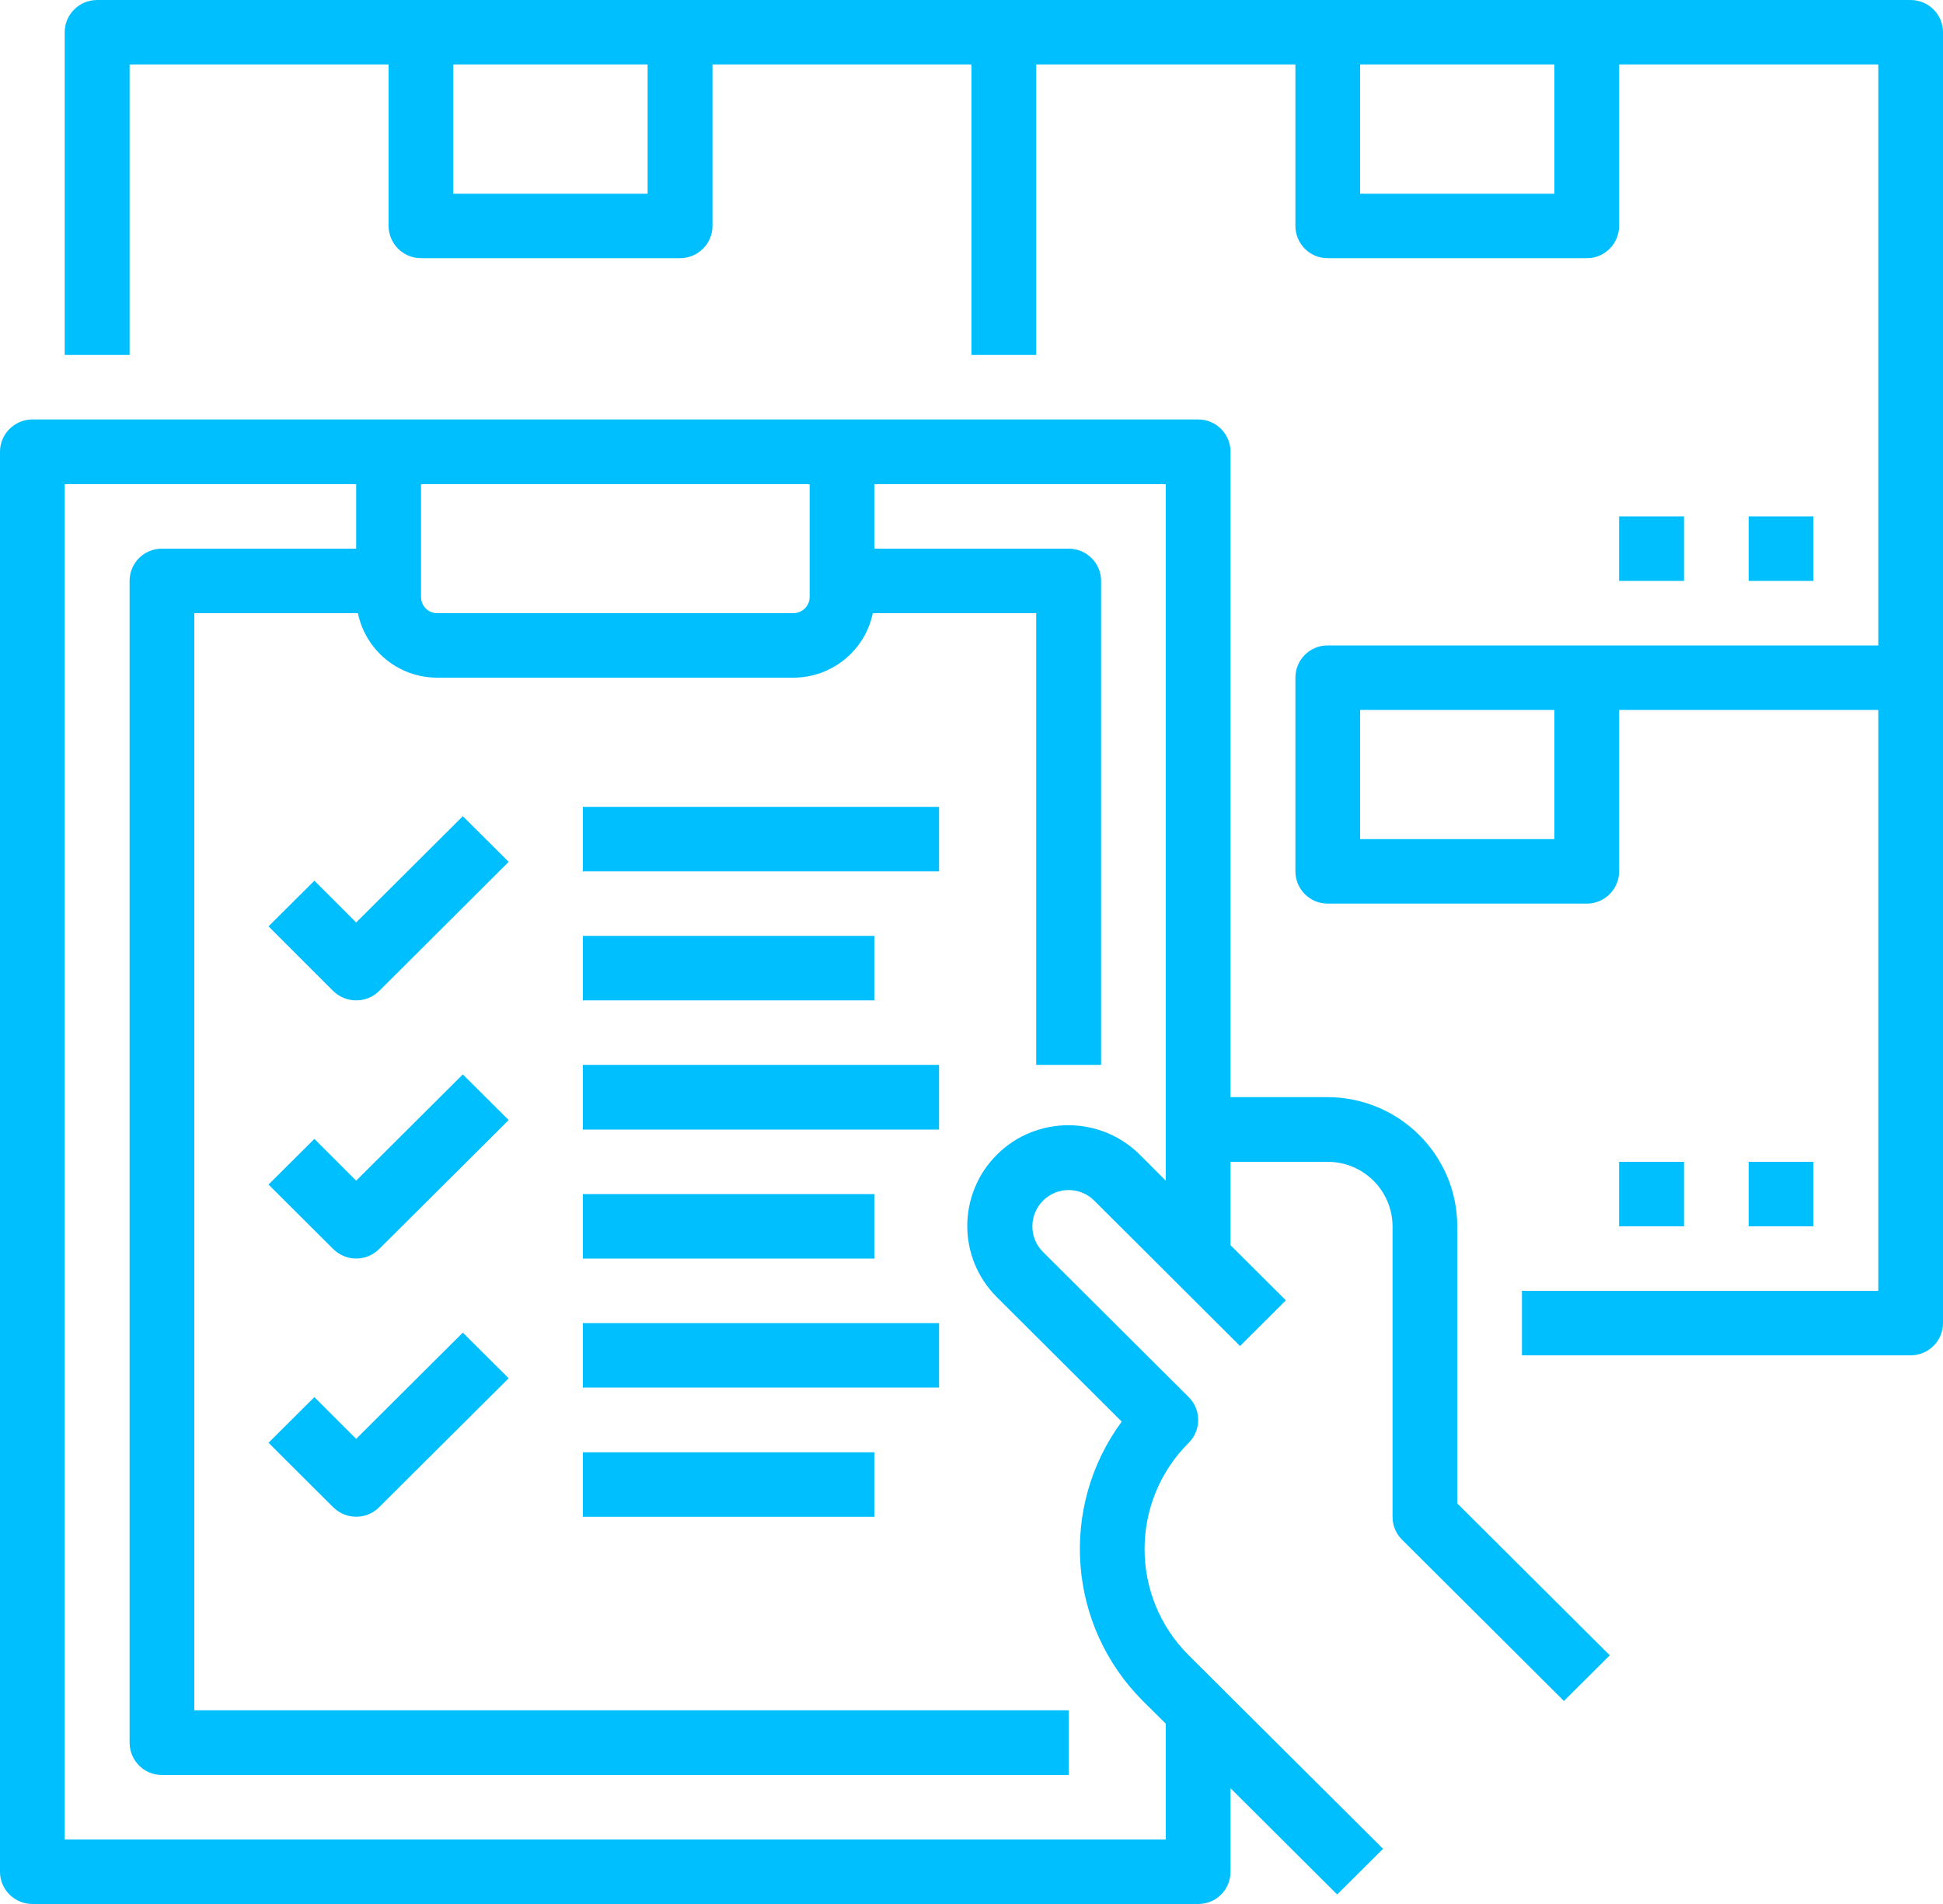
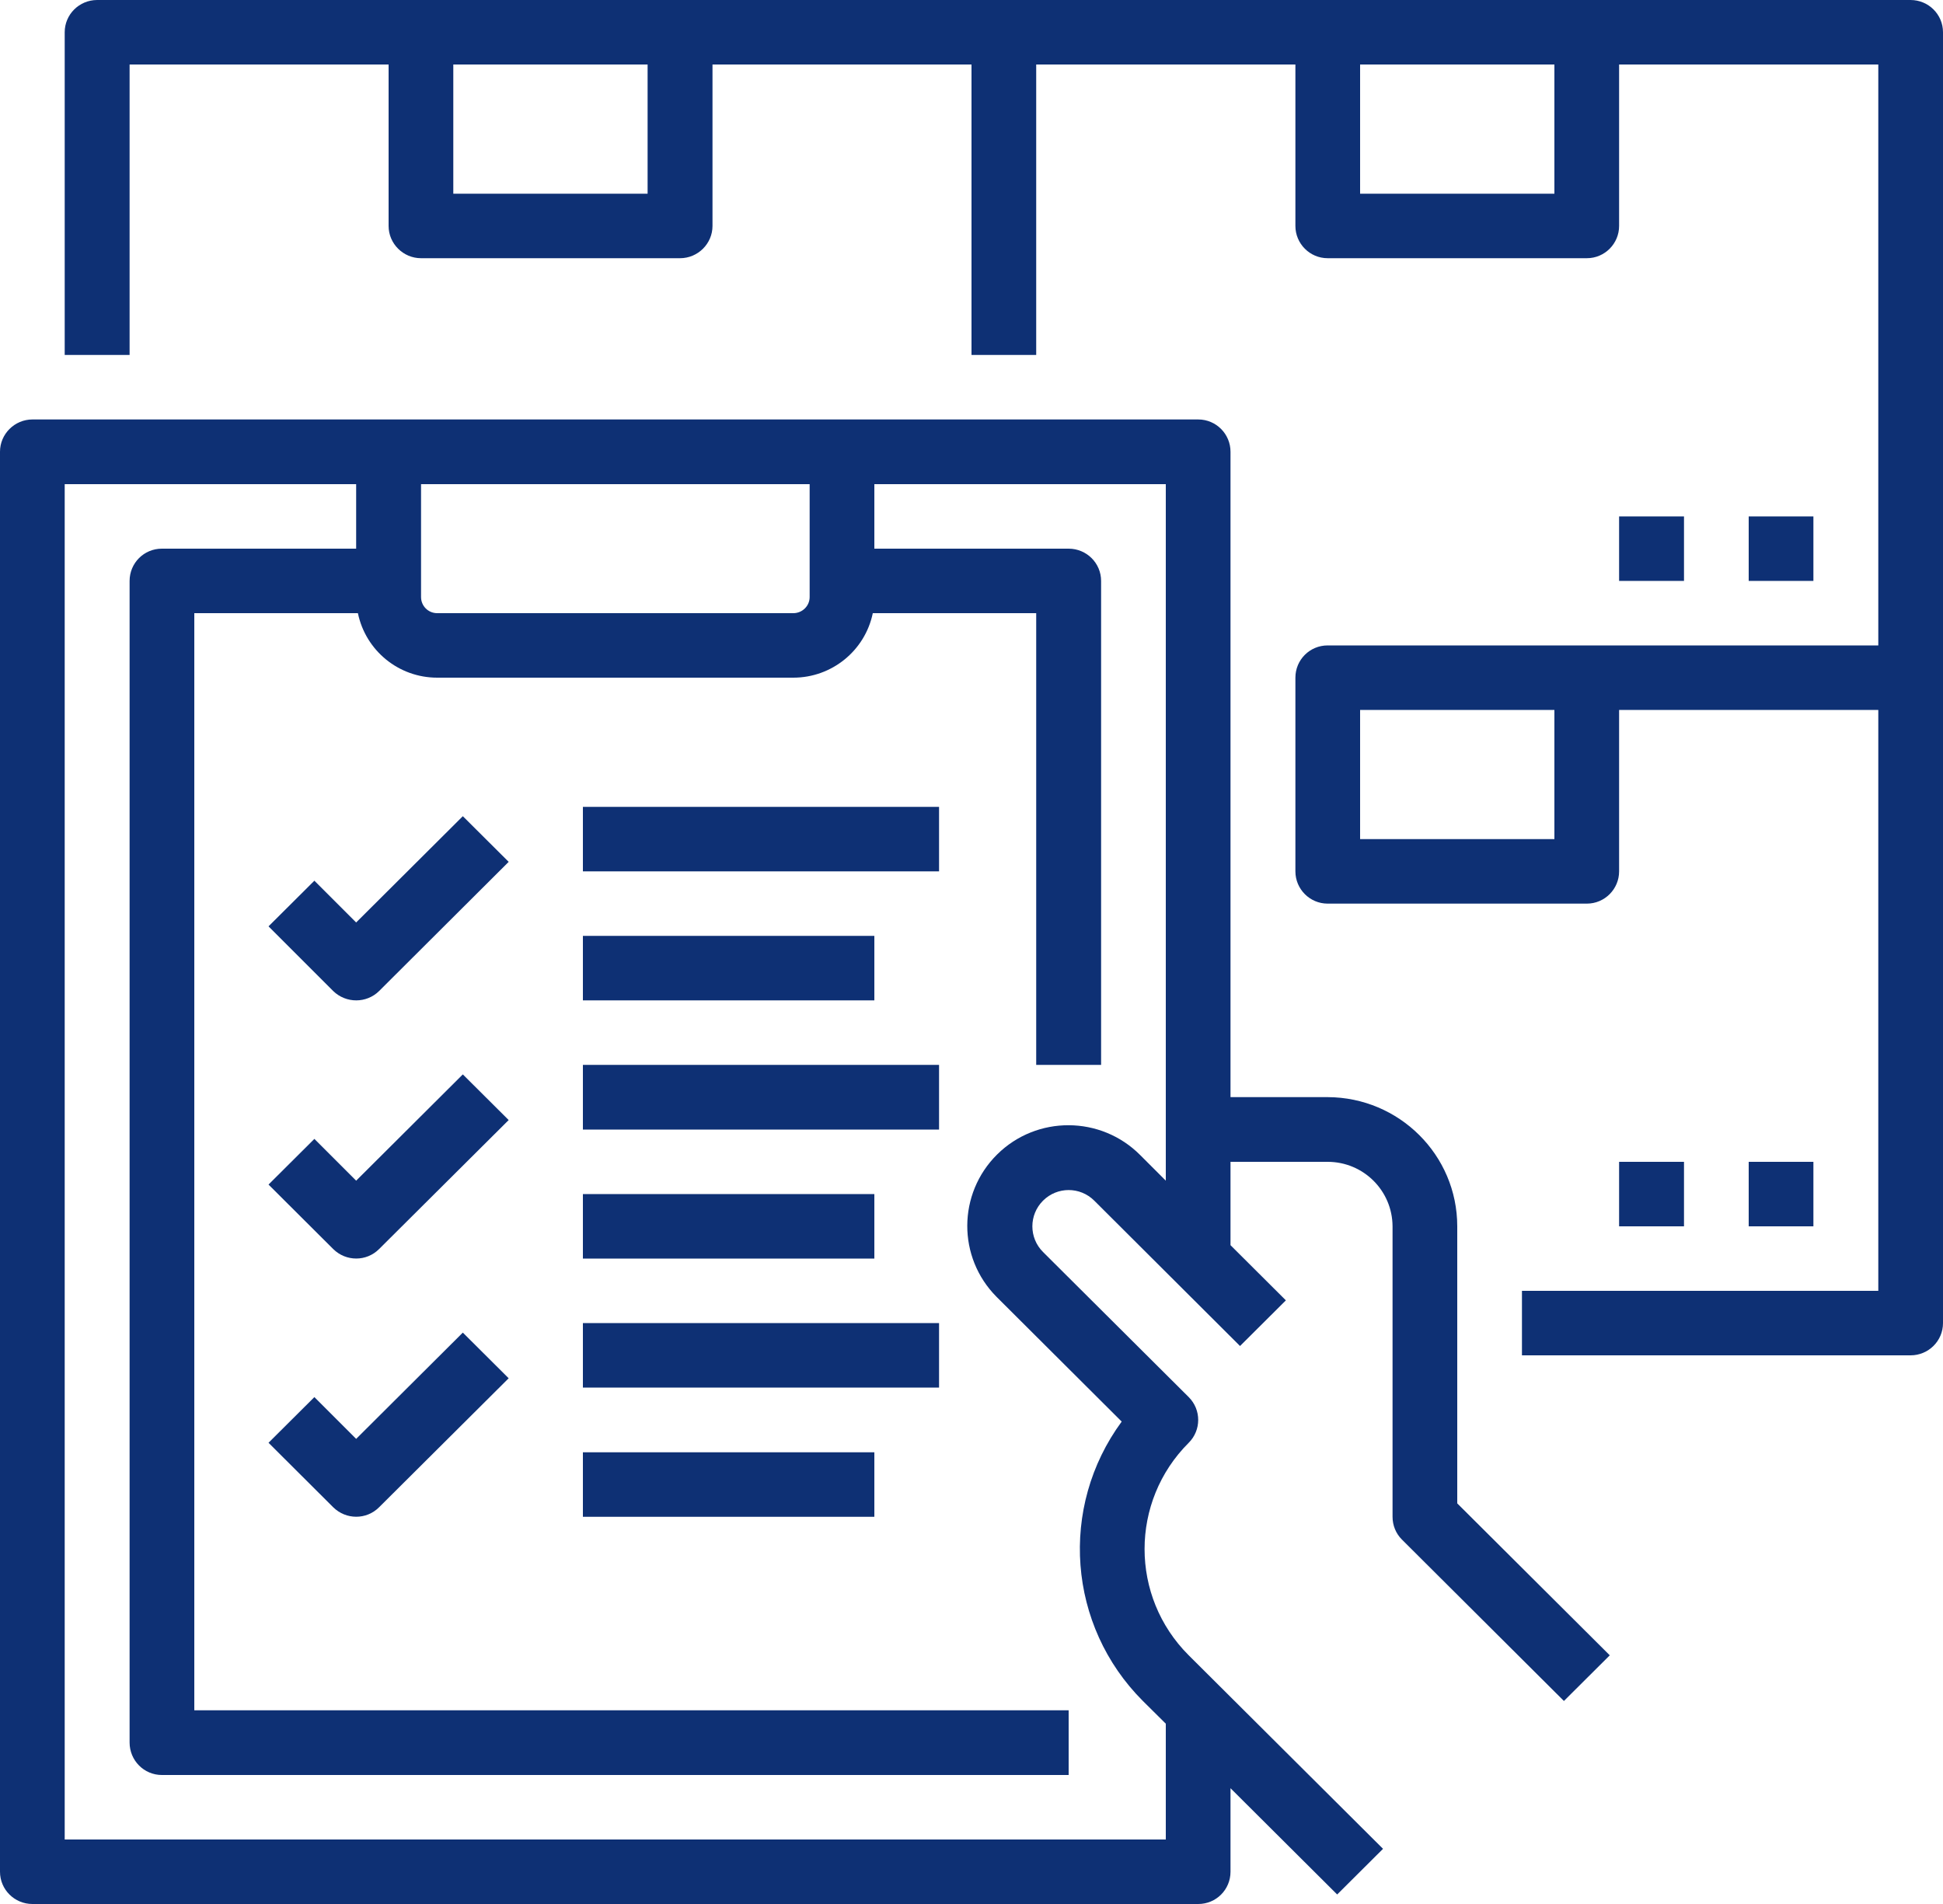
<svg xmlns="http://www.w3.org/2000/svg" version="1.2" viewBox="0 0 100 98" width="100" height="98">
-   <style> tspan { white-space:pre } .shp0 { fill: #00bfff } </style>
+   <style> tspan { white-space:pre } .shp0 { fill: #0E3074 } </style>
  <path id="Layer" fill-rule="evenodd" class="shp0" d="M100 1.66L100 68.1C100 69.02 99.25 69.76 98.33 69.76L78.33 69.76L78.33 66.44L96.67 66.44L96.67 36.54L83.33 36.54L83.33 44.85C83.33 45.76 82.59 46.51 81.67 46.51L68.33 46.51C67.41 46.51 66.67 45.76 66.67 44.85L66.67 34.88C66.67 33.96 67.41 33.22 68.33 33.22L96.67 33.22L96.67 3.32L83.33 3.32L83.33 11.63C83.33 12.54 82.59 13.29 81.67 13.29L68.33 13.29C67.41 13.29 66.67 12.54 66.67 11.63L66.67 3.32L53.33 3.32L53.33 18.27L50 18.27L50 3.32L36.67 3.32L36.67 11.63C36.67 12.54 35.92 13.29 35 13.29L21.67 13.29C20.75 13.29 20 12.54 20 11.63L20 3.32L6.67 3.32L6.67 18.27L3.33 18.27L3.33 1.66C3.33 0.74 4.08 0 5 0L98.33 0C99.25 0 100 0.74 100 1.66ZM33.33 3.32L23.33 3.32L23.33 9.97L33.33 9.97L33.33 3.32ZM80 3.32L70 3.32L70 9.97L80 9.97L80 3.32ZM80 36.54L70 36.54L70 43.19L80 43.19L80 36.54Z" />
  <path id="Layer" class="shp0" d="M90 26.58L93.33 26.58L93.33 29.9L90 29.9L90 26.58Z" />
  <path id="Layer" class="shp0" d="M83.33 26.58L86.67 26.58L86.67 29.9L83.33 29.9L83.33 26.58Z" />
  <path id="Layer" class="shp0" d="M90 59.8L93.33 59.8L93.33 63.12L90 63.12L90 59.8Z" />
  <path id="Layer" class="shp0" d="M83.33 59.8L86.67 59.8L86.67 63.12L83.33 63.12L83.33 59.8Z" />
  <path id="Layer" fill-rule="evenodd" class="shp0" d="M75 77.38L82.85 85.2L80.49 87.55L72.15 79.24C71.84 78.93 71.67 78.51 71.67 78.07L71.67 63.12C71.66 61.28 70.17 59.8 68.33 59.8L63.33 59.8L63.33 64.09L66.18 66.93L63.82 69.28L56.32 61.8C55.59 61.07 54.41 61.07 53.68 61.8C52.95 62.53 52.95 63.71 53.68 64.44L61.18 71.91C61.83 72.56 61.83 73.61 61.18 74.26C58.15 77.28 58.15 82.18 61.18 85.2L71.18 95.16L68.82 97.51L63.33 92.04L63.33 96.34C63.33 97.26 62.59 98 61.67 98L1.67 98C0.75 98 0 97.26 0 96.34L0 23.25C0 22.34 0.75 21.59 1.67 21.59L61.67 21.59C62.59 21.59 63.33 22.34 63.33 23.25L63.33 56.47L68.33 56.47C72.01 56.48 75 59.45 75 63.12L75 77.38ZM60 60.77L60 24.92L45 24.92L45 28.24L55 28.24C55.92 28.24 56.67 28.98 56.67 29.9L56.67 54.81L53.33 54.81L53.33 31.56L44.92 31.56C44.52 33.49 42.81 34.88 40.83 34.88L22.5 34.88C20.52 34.88 18.82 33.49 18.42 31.56L10 31.56L10 88.03L55 88.03L55 91.36L8.33 91.36C7.41 91.36 6.67 90.61 6.67 89.69L6.67 29.9C6.67 28.98 7.41 28.24 8.33 28.24L18.33 28.24L18.33 24.92L3.33 24.92L3.33 94.68L60 94.68L60 88.72L58.82 87.55C54.95 83.68 54.49 77.58 57.73 73.17L51.32 66.78C51.31 66.77 51.3 66.76 51.29 66.75C49.27 64.72 49.28 61.44 51.32 59.42C53.36 57.4 56.66 57.42 58.68 59.45L60 60.77ZM21.67 30.73C21.67 31.19 22.04 31.56 22.5 31.56L40.83 31.56C41.29 31.56 41.67 31.19 41.67 30.73L41.67 24.92L21.67 24.92L21.67 30.73Z" />
  <path id="Layer" class="shp0" d="M18.33 47.48L16.18 45.33L13.82 47.68L17.15 51.01C17.81 51.65 18.86 51.65 19.51 51.01L26.18 44.36L23.82 42.01L18.33 47.48Z" />
  <path id="Layer" class="shp0" d="M18.33 60.77L16.18 58.62L13.82 60.97L17.15 64.29C17.81 64.94 18.86 64.94 19.51 64.29L26.18 57.65L23.82 55.3L18.33 60.77Z" />
  <path id="Layer" class="shp0" d="M18.33 74.06L16.18 71.91L13.82 74.26L17.15 77.58C17.81 78.23 18.86 78.23 19.51 77.58L26.18 70.94L23.82 68.59L18.33 74.06Z" />
  <path id="Layer" class="shp0" d="M30 41.53L48.33 41.53L48.33 44.85L30 44.85L30 41.53Z" />
  <path id="Layer" class="shp0" d="M30 48.17L45 48.17L45 51.49L30 51.49L30 48.17Z" />
  <path id="Layer" class="shp0" d="M30 54.81L48.33 54.81L48.33 58.14L30 58.14L30 54.81Z" />
  <path id="Layer" class="shp0" d="M30 61.46L45 61.46L45 64.78L30 64.78L30 61.46Z" />
  <path id="Layer" class="shp0" d="M30 68.1L48.33 68.1L48.33 71.42L30 71.42L30 68.1Z" />
  <path id="Layer" class="shp0" d="M30 74.75L45 74.75L45 78.07L30 78.07L30 74.75Z" />
</svg>
